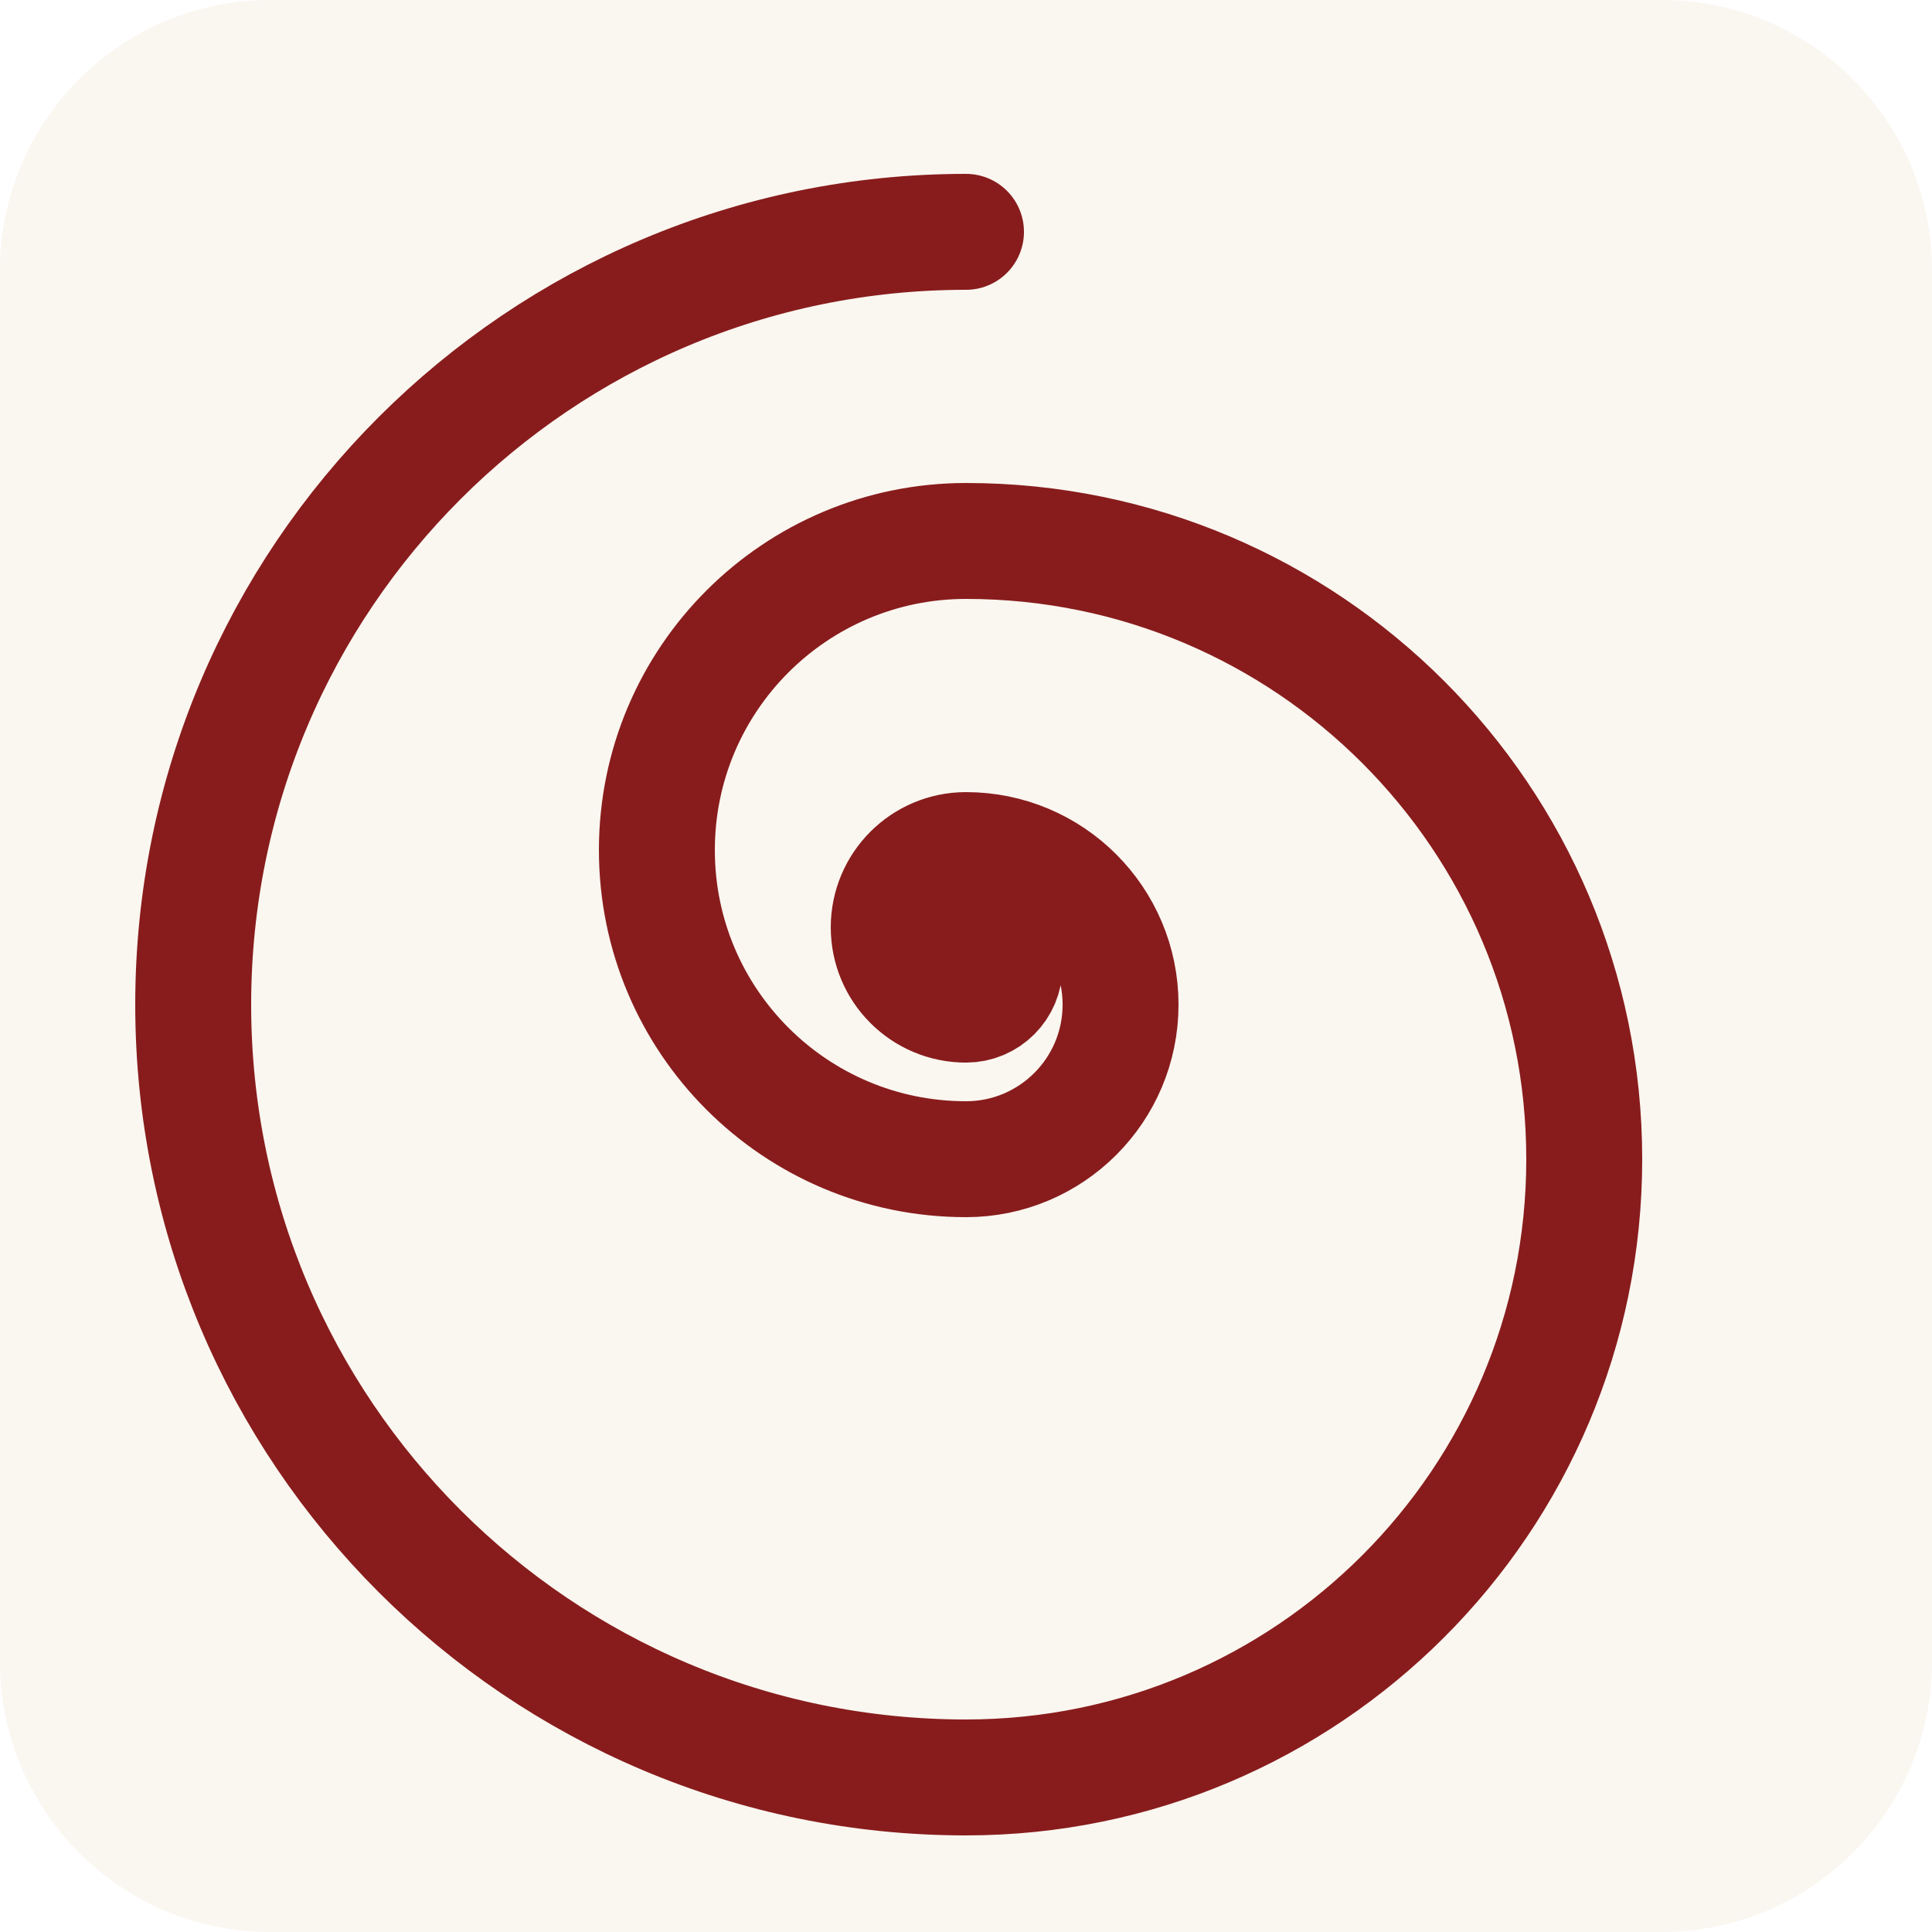
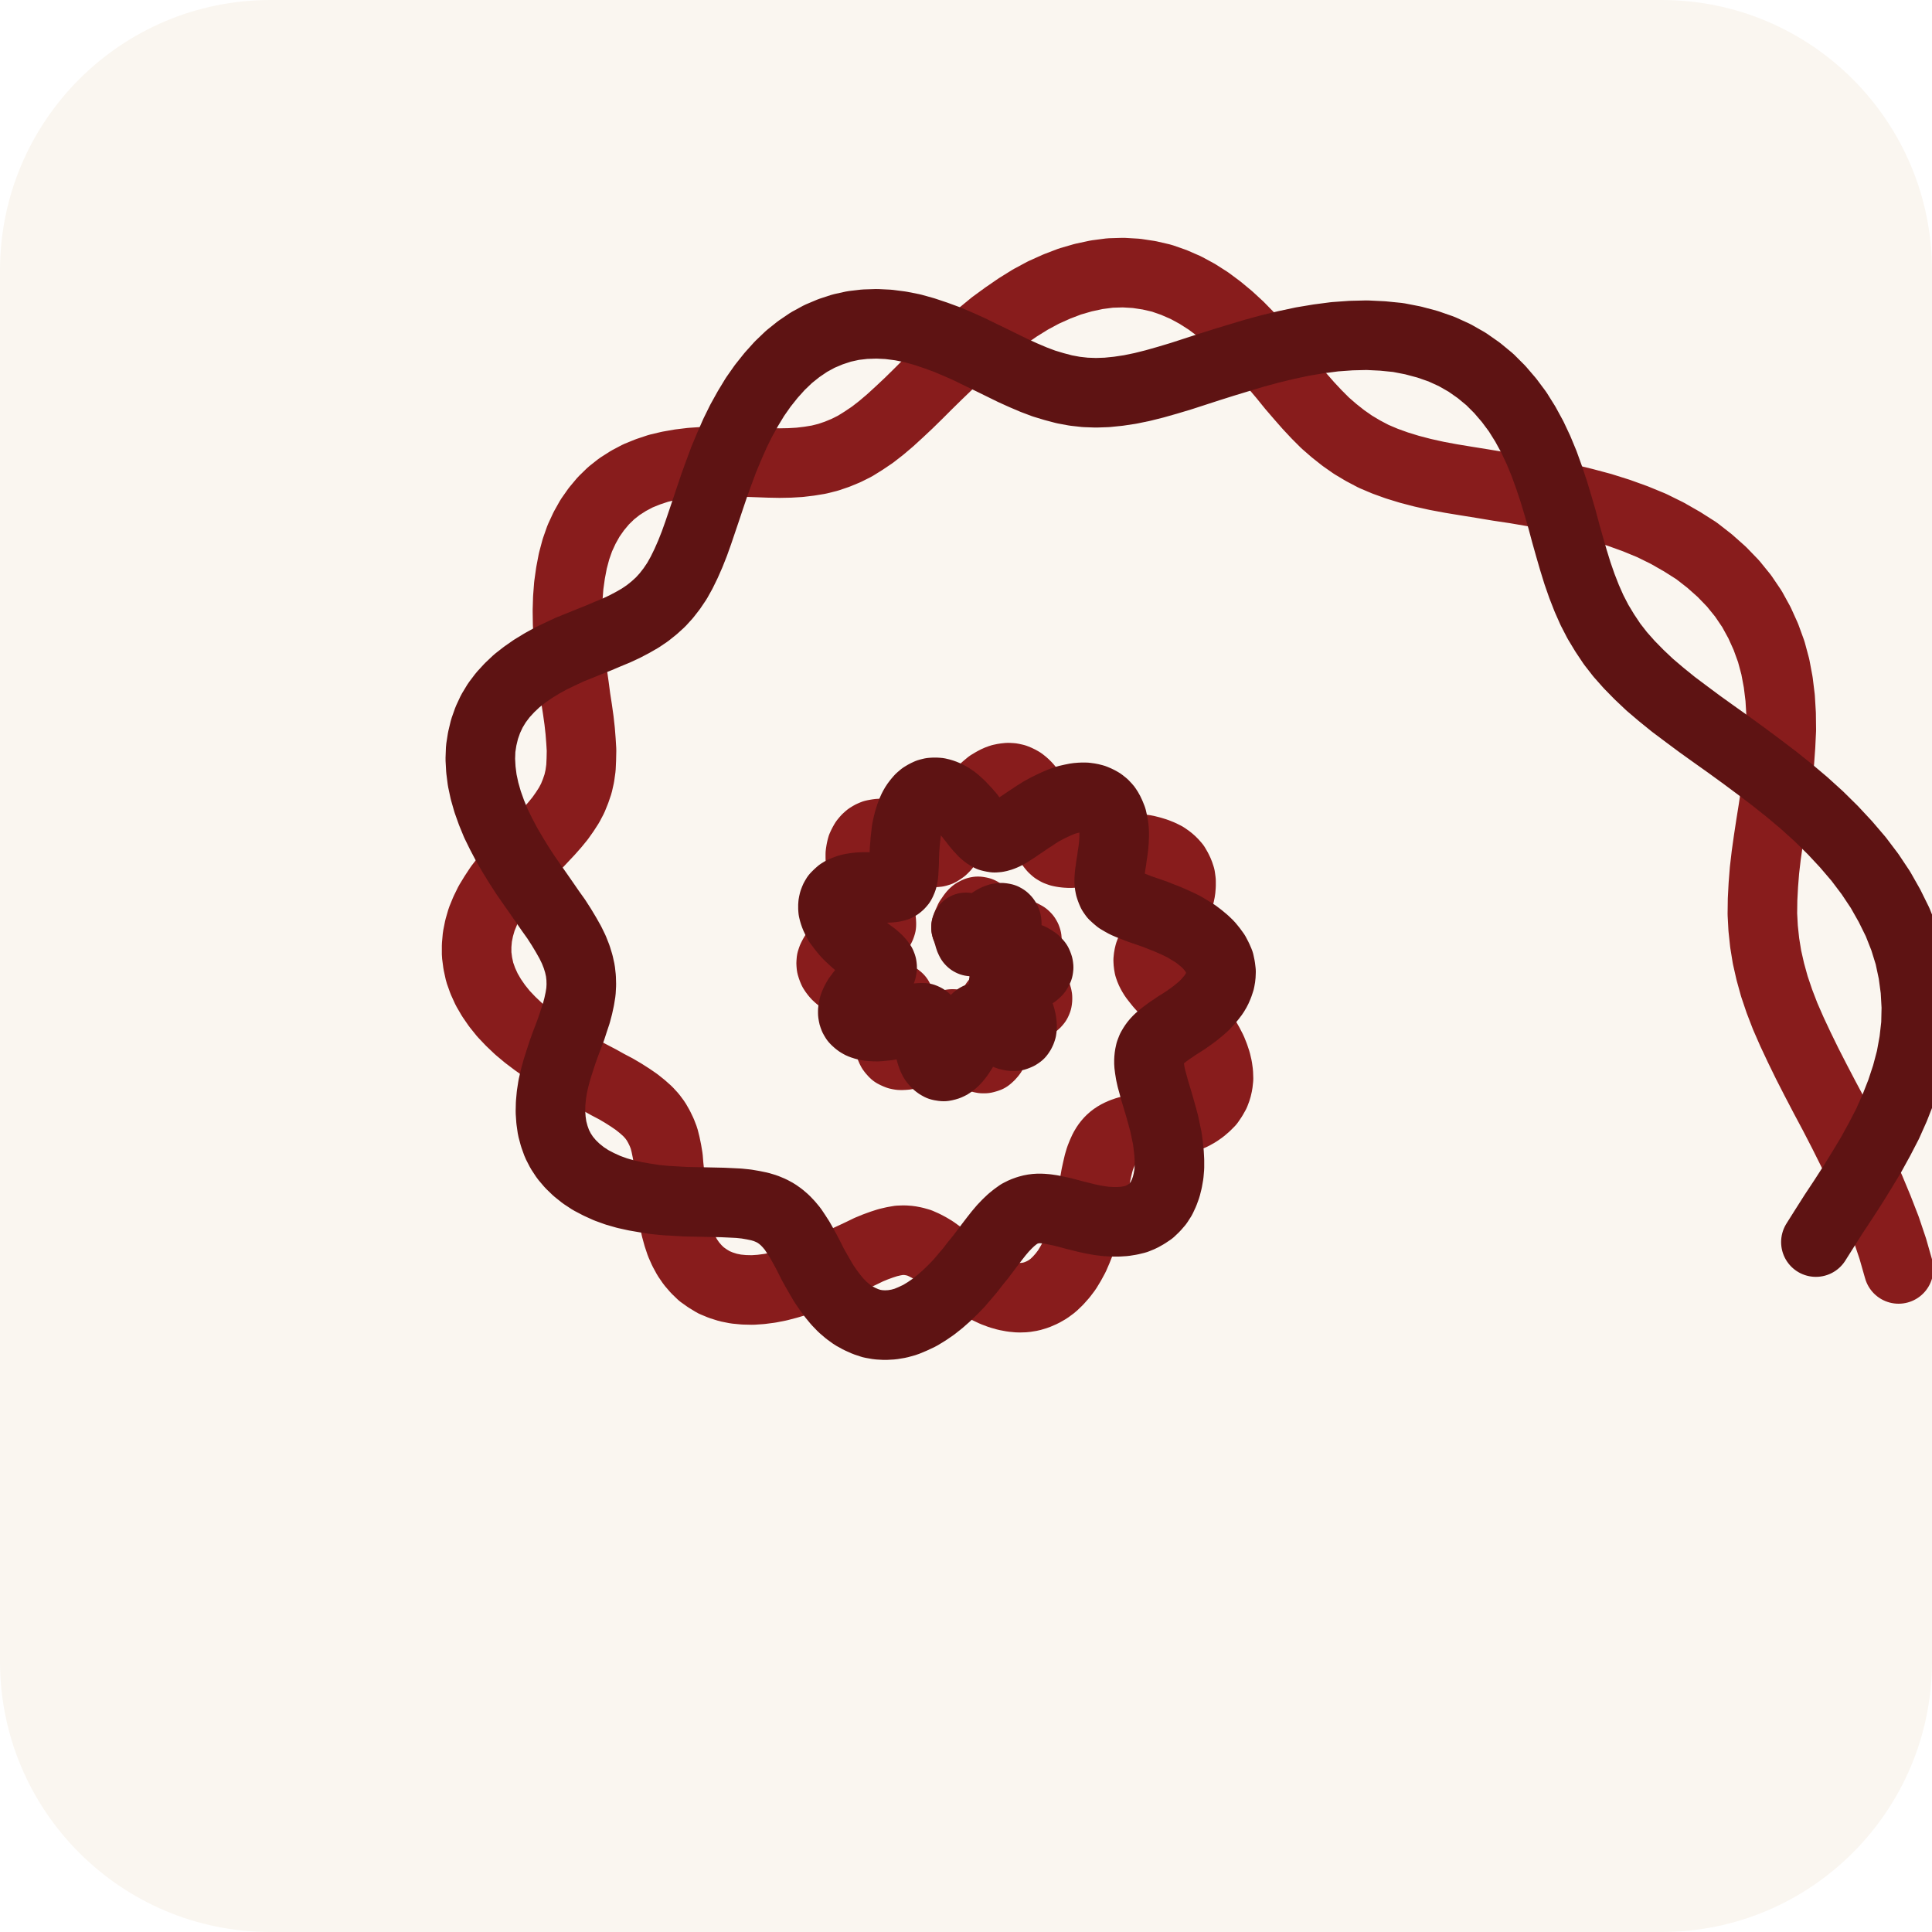
<svg xmlns="http://www.w3.org/2000/svg" viewBox="0 0 100 100">
  <rect width="100" height="100" rx="14" fill="#faf6f0" />
-   <g fill="none" stroke="#881C1C" stroke-width="6" stroke-linecap="round" stroke-linejoin="round">
-     <path d="M50,50 m0,-2 a2,2 0 1,1 0,4 a4,4 0 1,1 0,-8 a8,8 0 1,1 0,16 a16,16 0 1,1 0,-32 a32,32 0 1,1 0,64 a40,40 0 1,1 0,-80" />
+   <g fill="none" stroke-linecap="round" stroke-linejoin="round">
+     <path d="M50.00,48.00 L50.04,47.89 L50.08,47.79 L50.13,47.69 L50.17,47.59 L50.23,47.51 L50.28,47.43 L50.34,47.35 L50.39,47.29 L50.45,47.24 L50.51,47.21 L50.57,47.18 L50.62,47.17 L50.68,47.18 L50.73,47.19 L50.77,47.22 L50.81,47.26 L50.85,47.32 L50.88,47.38 L50.91,47.46 L50.93,47.54 L50.95,47.63 L50.96,47.72 L50.96,47.82 L50.96,47.92 L50.96,48.03 L50.95,48.13 L50.94,48.23 L50.93,48.32 L50.92,48.41 L50.90,48.50 L50.89,48.57 L50.89,48.64 L50.88,48.70 L50.88,48.75 L50.89,48.79 L50.90,48.82 L50.92,48.84 L50.95,48.85 L50.98,48.85 L51.03,48.83 L51.08,48.82 L51.15,48.79 L51.22,48.76 L51.30,48.72 L51.39,48.68 L51.49,48.64 L51.60,48.59 L51.71,48.55 L51.82,48.51 L51.94,48.47 L52.06,48.43 L52.19,48.40 L52.31,48.38 L52.43,48.36 L52.54,48.35 L52.65,48.34 L52.75,48.35 L52.84,48.36 L52.92,48.38 L52.99,48.42 L53.05,48.45 L53.10,48.50 L53.13,48.55 L53.15,48.61 L53.15,48.68 L53.14,48.75 L53.12,48.82 L53.09,48.90 L53.04,48.98 L52.98,49.06 L52.92,49.14 L52.84,49.21 L52.76,49.29 L52.67,49.36 L52.58,49.43 L52.49,49.50 L52.40,49.56 L52.31,49.62 L52.23,49.68 L52.15,49.73 L52.08,49.77 L52.02,49.82 L51.97,49.86 L51.94,49.90 L51.91,49.93 L51.90,49.97 L51.90,50.00 L51.92,50.04 L51.95,50.07 L52.00,50.11 L52.06,50.15 L52.13,50.19 L52.21,50.24 L52.30,50.29 L52.40,50.35 L52.51,50.41 L52.62,50.48 L52.74,50.55 L52.85,50.63 L52.97,50.71 L53.08,50.80 L53.19,50.89 L53.29,50.98 L53.39,51.08 L53.47,51.17 L53.54,51.27 L53.60,51.37 L53.65,51.46 L53.68,51.55 L53.70,51.64 L53.70,51.72 L53.69,51.79 L53.66,51.86 L53.61,51.92 L53.55,51.97 L53.48,52.01 L53.40,52.05 L53.30,52.07 L53.20,52.09 L53.08,52.10 L52.97,52.10 L52.84,52.09 L52.72,52.07 L52.59,52.05 L52.47,52.03 L52.35,52.00 L52.23,51.97 L52.12,51.94 L52.01,51.91 L51.91,51.88 L51.83,51.86 L51.75,51.85 L51.68,51.84 L51.62,51.84 L51.57,51.85 L51.53,51.88 L51.50,51.91 L51.48,51.96 L51.47,52.02 L51.47,52.09 L51.47,52.18 L51.48,52.28 L51.49,52.39 L51.51,52.51 L51.52,52.65 L51.54,52.79 L51.55,52.94 L51.56,53.09 L51.57,53.25 L51.57,53.41 L51.57,53.58 L51.56,53.73 L51.54,53.89 L51.52,54.04 L51.48,54.18 L51.44,54.30 L51.39,54.42 L51.34,54.52 L51.27,54.61 L51.20,54.68 L51.13,54.74 L51.04,54.77 L50.96,54.79 L50.87,54.79 L50.78,54.77 L50.68,54.74 L50.59,54.69 L50.50,54.62 L50.40,54.54 L50.31,54.45 L50.23,54.34 L50.15,54.23 L50.07,54.11 L49.99,53.99 L49.92,53.87 L49.86,53.74 L49.80,53.62 L49.74,53.51 L49.69,53.40 L49.64,53.30 L49.59,53.22 L49.54,53.14 L49.49,53.08 L49.44,53.04 L49.39,53.01 L49.33,53.00 L49.28,53.00 L49.21,53.02 L49.14,53.06 L49.07,53.11 L48.99,53.18 L48.90,53.26 L48.80,53.35 L48.69,53.45 L48.58,53.55 L48.46,53.66 L48.33,53.78 L48.19,53.89 L48.05,54.01 L47.90,54.12 L47.75,54.22 L47.60,54.32 L47.45,54.40 L47.30,54.47 L47.15,54.54 L47.00,54.58 L46.86,54.61 L46.73,54.62 L46.60,54.62 L46.49,54.60 L46.39,54.56 L46.29,54.51 L46.22,54.44 L46.15,54.35 L46.10,54.25 L46.06,54.14 L46.04,54.01 L46.03,53.88 L46.04,53.74 L46.05,53.59 L46.08,53.44 L46.12,53.29 L46.16,53.13 L46.21,52.98 L46.26,52.83 L46.32,52.69 L46.37,52.55 L46.42,52.41 L46.47,52.29 L46.51,52.18 L46.54,52.07 L46.56,51.97 L46.57,51.89 L46.57,51.81 L46.54,51.74 L46.51,51.68 L46.45,51.63 L46.38,51.59 L46.29,51.55 L46.18,51.51 L46.06,51.48 L45.92,51.45 L45.77,51.42 L45.60,51.38 L45.42,51.35 L45.23,51.31 L45.04,51.27 L44.84,51.22 L44.64,51.17 L44.44,51.11 L44.25,51.04 L44.06,50.96 L43.88,50.88 L43.71,50.78 L43.56,50.69 L43.42,50.58 L43.30,50.47 L43.20,50.35 L43.12,50.23 L43.07,50.11 L43.03,49.98 L43.02,49.86 L43.03,49.73 L43.07,49.61 L43.13,49.49 L43.20,49.37 L43.30,49.25 L43.41,49.15 L43.54,49.04 L43.68,48.95 L43.83,48.86 L43.99,48.78 L44.16,48.70 L44.32,48.63 L44.49,48.56 L44.65,48.50 L44.81,48.44 L44.95,48.39 L45.09,48.33 L45.21,48.28 L45.32,48.22 L45.42,48.16 L45.49,48.10 L45.55,48.03 L45.59,47.95 L45.62,47.86 L45.62,47.76 L45.61,47.66 L45.58,47.54 L45.53,47.41 L45.48,47.26 L45.41,47.11 L45.33,46.94 L45.24,46.76 L45.15,46.57 L45.06,46.36 L44.97,46.15 L44.88,45.94 L44.80,45.72 L44.72,45.49 L44.66,45.27 L44.60,45.04 L44.56,44.82 L44.54,44.60 L44.53,44.40 L44.53,44.20 L44.56,44.01 L44.60,43.84 L44.67,43.69 L44.75,43.55 L44.85,43.43 L44.96,43.33 L45.09,43.25 L45.23,43.19 L45.39,43.16 L45.55,43.14 L45.73,43.14 L45.91,43.16 L46.10,43.20 L46.29,43.25 L46.48,43.32 L46.67,43.39 L46.86,43.47 L47.04,43.56 L47.22,43.65 L47.40,43.74 L47.56,43.83 L47.72,43.91 L47.87,43.98 L48.01,44.04 L48.14,44.08 L48.27,44.11 L48.39,44.12 L48.50,44.11 L48.60,44.08 L48.70,44.02 L48.80,43.95 L48.90,43.85 L48.99,43.73 L49.09,43.59 L49.19,43.43 L49.29,43.25 L49.39,43.06 L49.51,42.86 L49.62,42.64 L49.75,42.42 L49.88,42.19 L50.03,41.96 L50.18,41.73 L50.33,41.51 L50.50,41.30 L50.67,41.10 L50.85,40.92 L51.04,40.75 L51.22,40.60 L51.42,40.48 L51.61,40.38 L51.80,40.31 L51.99,40.27 L52.18,40.25 L52.36,40.26 L52.54,40.30 L52.71,40.37 L52.87,40.46 L53.02,40.58 L53.16,40.72 L53.29,40.88 L53.41,41.06 L53.52,41.25 L53.62,41.46 L53.71,41.67 L53.78,41.89 L53.85,42.12 L53.92,42.34 L53.98,42.56 L54.03,42.77 L54.09,42.97 L54.14,43.17 L54.20,43.34 L54.26,43.51 L54.34,43.65 L54.42,43.78 L54.51,43.89 L54.61,43.98 L54.73,44.05 L54.87,44.10 L55.02,44.13 L55.19,44.15 L55.38,44.16 L55.58,44.15 L55.81,44.13 L56.05,44.10 L56.31,44.07 L56.58,44.03 L56.86,44.00 L57.16,43.96 L57.47,43.93 L57.78,43.91 L58.09,43.90 L58.40,43.90 L58.71,43.91 L59.01,43.94 L59.30,43.98 L59.58,44.05 L59.84,44.13 L60.09,44.23 L60.31,44.34 L60.51,44.48 L60.68,44.63 L60.83,44.80 L60.94,44.99 L61.03,45.18 L61.10,45.39 L61.13,45.61 L61.13,45.84 L61.11,46.08 L61.06,46.32 L60.99,46.56 L60.90,46.80 L60.80,47.05 L60.68,47.29 L60.55,47.52 L60.41,47.75 L60.27,47.97 L60.13,48.19 L59.99,48.40 L59.86,48.60 L59.74,48.80 L59.64,48.99 L59.56,49.17 L59.49,49.35 L59.45,49.52 L59.43,49.70 L59.44,49.87 L59.47,50.04 L59.53,50.21 L59.62,50.39 L59.73,50.57 L59.87,50.75 L60.03,50.95 L60.21,51.15 L60.41,51.36 L60.62,51.59 L60.84,51.82 L61.07,52.07 L61.31,52.32 L61.54,52.59 L61.77,52.87 L61.99,53.15 L62.21,53.44 L62.40,53.74 L62.57,54.04 L62.73,54.35 L62.85,54.65 L62.95,54.95 L63.02,55.25 L63.06,55.54 L63.07,55.83 L63.04,56.10 L62.98,56.36 L62.89,56.60 L62.76,56.83 L62.61,57.05 L62.42,57.24 L62.21,57.42 L61.98,57.58 L61.73,57.72 L61.46,57.84 L61.17,57.95 L60.88,58.04 L60.58,58.11 L60.28,58.18 L59.97,58.24 L59.67,58.29 L59.38,58.34 L59.10,58.38 L58.83,58.43 L58.57,58.49 L58.33,58.55 L58.10,58.63 L57.90,58.72 L57.71,58.83 L57.54,58.96 L57.39,59.11 L57.26,59.28 L57.14,59.48 L57.04,59.70 L56.94,59.95 L56.86,60.22 L56.79,60.52 L56.72,60.84 L56.66,61.18 L56.59,61.54 L56.52,61.91 L56.45,62.30 L56.37,62.70 L56.28,63.10 L56.17,63.50 L56.06,63.91 L55.92,64.30 L55.77,64.68 L55.61,65.05 L55.42,65.40 L55.22,65.73 L55.00,66.02 L54.76,66.29 L54.51,66.53 L54.24,66.73 L53.96,66.89 L53.66,67.02 L53.36,67.11 L53.05,67.16 L52.73,67.17 L52.41,67.14 L52.09,67.08 L51.77,66.99 L51.45,66.87 L51.13,66.72 L50.82,66.55 L50.51,66.36 L50.22,66.16 L49.92,65.94 L49.64,65.73 L49.37,65.51 L49.10,65.30 L48.84,65.09 L48.58,64.90 L48.33,64.72 L48.08,64.57 L47.83,64.44 L47.58,64.33 L47.33,64.26 L47.07,64.21 L46.80,64.19 L46.53,64.20 L46.25,64.25 L45.95,64.32 L45.64,64.42 L45.31,64.54 L44.97,64.68 L44.62,64.85 L44.24,65.03 L43.85,65.21 L43.45,65.41 L43.03,65.61 L42.59,65.80 L42.15,65.99 L41.70,66.17 L41.24,66.33 L40.77,66.47 L40.31,66.59 L39.85,66.68 L39.39,66.74 L38.95,66.77 L38.51,66.76 L38.09,66.72 L37.69,66.64 L37.31,66.52 L36.95,66.37 L36.62,66.17 L36.31,65.95 L36.04,65.69 L35.79,65.40 L35.57,65.08 L35.38,64.73 L35.22,64.37 L35.09,63.98 L34.98,63.58 L34.89,63.17 L34.82,62.76 L34.77,62.34 L34.73,61.92 L34.70,61.51 L34.67,61.10 L34.65,60.70 L34.61,60.32 L34.58,59.94 L34.52,59.58 L34.45,59.24 L34.37,58.92 L34.25,58.61 L34.11,58.32 L33.95,58.04 L33.75,57.77 L33.52,57.52 L33.25,57.28 L32.95,57.04 L32.63,56.82 L32.27,56.59 L31.88,56.36 L31.46,56.14 L31.03,55.90 L30.57,55.66 L30.10,55.41 L29.62,55.15 L29.14,54.87 L28.65,54.58 L28.18,54.27 L27.71,53.94 L27.26,53.60 L26.83,53.24 L26.43,52.86 L26.06,52.47 L25.73,52.06 L25.44,51.64 L25.19,51.21 L24.99,50.77 L24.83,50.32 L24.73,49.86 L24.67,49.40 L24.67,48.94 L24.71,48.49 L24.80,48.04 L24.93,47.59 L25.11,47.15 L25.32,46.72 L25.57,46.31 L25.84,45.90 L26.14,45.51 L26.45,45.12 L26.78,44.75 L27.12,44.39 L27.45,44.04 L27.79,43.70 L28.11,43.36 L28.42,43.03 L28.72,42.69 L28.99,42.36 L29.23,42.02 L29.45,41.68 L29.64,41.32 L29.79,40.95 L29.92,40.57 L30.01,40.17 L30.07,39.74 L30.09,39.30 L30.10,38.83 L30.07,38.34 L30.03,37.83 L29.97,37.29 L29.89,36.72 L29.80,36.14 L29.72,35.53 L29.63,34.90 L29.55,34.26 L29.47,33.61 L29.42,32.95 L29.38,32.28 L29.37,31.61 L29.39,30.95 L29.44,30.30 L29.53,29.66 L29.65,29.03 L29.81,28.43 L30.01,27.86 L30.26,27.32 L30.54,26.82 L30.87,26.35 L31.23,25.92 L31.63,25.53 L32.06,25.19 L32.53,24.89 L33.02,24.63 L33.54,24.42 L34.08,24.24 L34.63,24.11 L35.20,24.01 L35.78,23.94 L36.37,23.90 L36.95,23.89 L37.54,23.89 L38.12,23.90 L38.69,23.92 L39.26,23.94 L39.81,23.96 L40.35,23.97 L40.88,23.96 L41.39,23.93 L41.89,23.87 L42.38,23.79 L42.86,23.67 L43.33,23.51 L43.79,23.32 L44.25,23.09 L44.70,22.81 L45.16,22.50 L45.61,22.15 L46.07,21.76 L46.54,21.33 L47.02,20.88 L47.51,20.40 L48.01,19.90 L48.53,19.39 L49.07,18.87 L49.63,18.34 L50.20,17.82 L50.80,17.31 L51.41,16.81 L52.04,16.35 L52.68,15.91 L53.34,15.50 L54.01,15.14 L54.70,14.83 L55.38,14.57 L56.07,14.37 L56.77,14.22 L57.46,14.13 L58.14,14.11 L58.82,14.15 L59.48,14.25 L60.13,14.40 L60.76,14.62 L61.38,14.89 L61.97,15.21 L62.55,15.58 L63.10,15.99 L63.63,16.43 L64.14,16.90 L64.63,17.40 L65.10,17.91 L65.56,18.43 L66.00,18.96 L66.44,19.48 L66.86,20.00 L67.29,20.50 L67.72,20.99 L68.15,21.45 L68.59,21.89 L69.05,22.29 L69.53,22.67 L70.03,23.02 L70.55,23.33 L71.10,23.62 L71.69,23.87 L72.30,24.09 L72.95,24.29 L73.64,24.47 L74.36,24.63 L75.11,24.77 L75.90,24.90 L76.71,25.03 L77.55,25.17 L78.42,25.30 L79.30,25.45 L80.19,25.62 L81.09,25.80 L81.99,26.02 L82.89,26.26 L83.78,26.54 L84.64,26.85 L85.49,27.20 L86.30,27.60 L87.07,28.04 L87.81,28.51 L88.49,29.04 L89.12,29.60 L89.70,30.20 L90.22,30.84 L90.68,31.52 L91.07,32.23 L91.40,32.96 L91.68,33.73 L91.89,34.51 L92.04,35.31 L92.14,36.12 L92.19,36.95 L92.20,37.78 L92.16,38.61 L92.10,39.44 L92.01,40.26 L91.90,41.08 L91.78,41.89 L91.65,42.70 L91.53,43.49 L91.42,44.27 L91.33,45.04 L91.27,45.80 L91.23,46.56 L91.22,47.31 L91.26,48.05 L91.34,48.80 L91.46,49.54 L91.63,50.29 L91.84,51.05 L92.10,51.82 L92.40,52.60 L92.75,53.40 L93.13,54.21 L93.54,55.05 L93.98,55.91 L94.44,56.79 L94.92,57.69 L95.40,58.62 L95.88,59.58 L96.35,60.55 L96.80,61.55 L97.22,62.56 L97.62,63.59 L97.97,64.63 L98.27,65.68" stroke="#881C1C" stroke-width="3.6" />
+     <path d="M50.00,48.00 L50.03,48.09 L50.07,48.18 L50.09,48.27 L50.12,48.35 L50.14,48.43 L50.16,48.50 L50.18,48.57 L50.20,48.62 L50.22,48.66 L50.24,48.70 L50.26,48.72 L50.28,48.73 L50.30,48.73 L50.33,48.71 L50.37,48.69 L50.40,48.65 L50.44,48.60 L50.49,48.55 L50.54,48.48 L50.60,48.41 L50.66,48.33 L50.73,48.25 L50.81,48.17 L50.89,48.08 L50.97,48.00 L51.06,47.92 L51.15,47.84 L51.24,47.76 L51.33,47.70 L51.42,47.64 L51.51,47.59 L51.60,47.55 L51.68,47.52 L51.76,47.51 L51.83,47.50 L51.90,47.51 L51.95,47.52 L52.00,47.55 L52.04,47.59 L52.08,47.65 L52.10,47.71 L52.11,47.78 L52.11,47.85 L52.10,47.94 L52.08,48.03 L52.06,48.12 L52.02,48.22 L51.98,48.32 L51.94,48.41 L51.89,48.51 L51.84,48.60 L51.79,48.69 L51.73,48.78 L51.68,48.86 L51.63,48.94 L51.59,49.00 L51.56,49.07 L51.53,49.12 L51.51,49.17 L51.50,49.21 L51.50,49.24 L51.51,49.27 L51.54,49.29 L51.58,49.31 L51.63,49.32 L51.69,49.33 L51.77,49.33 L51.85,49.34 L51.95,49.34 L52.06,49.35 L52.17,49.36 L52.30,49.36 L52.42,49.38 L52.55,49.39 L52.69,49.41 L52.82,49.43 L52.95,49.46 L53.07,49.50 L53.19,49.54 L53.31,49.58 L53.41,49.63 L53.50,49.69 L53.58,49.74 L53.65,49.81 L53.70,49.87 L53.73,49.94 L53.75,50.00 L53.76,50.07 L53.75,50.14 L53.72,50.20 L53.68,50.27 L53.62,50.33 L53.55,50.39 L53.47,50.44 L53.38,50.49 L53.28,50.54 L53.17,50.58 L53.06,50.62 L52.94,50.65 L52.82,50.68 L52.71,50.70 L52.59,50.72 L52.48,50.74 L52.38,50.76 L52.29,50.77 L52.20,50.79 L52.13,50.81 L52.06,50.82 L52.01,50.85 L51.97,50.87 L51.95,50.90 L51.94,50.94 L51.94,50.99 L51.95,51.04 L51.98,51.10 L52.02,51.17 L52.06,51.25 L52.12,51.33 L52.18,51.43 L52.25,51.53 L52.33,51.64 L52.40,51.76 L52.48,51.89 L52.55,52.02 L52.62,52.15 L52.69,52.29 L52.75,52.42 L52.80,52.56 L52.84,52.70 L52.87,52.83 L52.89,52.95 L52.90,53.07 L52.90,53.18 L52.89,53.28 L52.86,53.37 L52.82,53.45 L52.77,53.52 L52.70,53.57 L52.63,53.60 L52.55,53.63 L52.46,53.63 L52.36,53.63 L52.25,53.61 L52.15,53.58 L52.03,53.53 L51.92,53.48 L51.80,53.42 L51.69,53.34 L51.58,53.27 L51.47,53.19 L51.37,53.11 L51.27,53.03 L51.17,52.95 L51.08,52.88 L51.00,52.81 L50.92,52.76 L50.86,52.71 L50.79,52.68 L50.73,52.65 L50.68,52.65 L50.63,52.66 L50.59,52.68 L50.54,52.72 L50.50,52.78 L50.46,52.85 L50.42,52.93 L50.38,53.04 L50.34,53.15 L50.29,53.28 L50.24,53.41 L50.19,53.56 L50.13,53.70 L50.06,53.86 L49.99,54.01 L49.92,54.17 L49.84,54.32 L49.75,54.46 L49.66,54.60 L49.56,54.73 L49.47,54.84 L49.36,54.95 L49.26,55.03 L49.16,55.10 L49.05,55.15 L48.95,55.18 L48.85,55.20 L48.75,55.19 L48.66,55.17 L48.57,55.12 L48.49,55.06 L48.41,54.98 L48.34,54.89 L48.28,54.78 L48.23,54.66 L48.19,54.53 L48.15,54.39 L48.12,54.24 L48.10,54.09 L48.08,53.94 L48.07,53.79 L48.06,53.65 L48.05,53.50 L48.05,53.37 L48.04,53.24 L48.03,53.13 L48.02,53.03 L48.00,52.93 L47.98,52.86 L47.95,52.79 L47.91,52.74 L47.86,52.71 L47.79,52.68 L47.72,52.68 L47.63,52.68 L47.53,52.69 L47.42,52.72 L47.29,52.75 L47.15,52.79 L47.00,52.83 L46.84,52.88 L46.67,52.93 L46.49,52.97 L46.30,53.02 L46.11,53.06 L45.92,53.09 L45.73,53.11 L45.54,53.13 L45.35,53.14 L45.17,53.13 L45.00,53.12 L44.84,53.09 L44.69,53.05 L44.56,53.00 L44.44,52.93 L44.34,52.85 L44.26,52.77 L44.20,52.67 L44.16,52.56 L44.14,52.44 L44.14,52.32 L44.16,52.19 L44.19,52.06 L44.24,51.93 L44.31,51.79 L44.39,51.65 L44.49,51.52 L44.59,51.38 L44.70,51.25 L44.82,51.13 L44.93,51.01 L45.05,50.89 L45.16,50.78 L45.27,50.68 L45.37,50.58 L45.45,50.48 L45.53,50.39 L45.59,50.31 L45.63,50.23 L45.65,50.15 L45.66,50.07 L45.65,49.99 L45.62,49.91 L45.56,49.83 L45.49,49.74 L45.41,49.66 L45.30,49.56 L45.18,49.46 L45.04,49.36 L44.90,49.25 L44.74,49.13 L44.58,49.00 L44.42,48.86 L44.25,48.72 L44.09,48.57 L43.93,48.42 L43.78,48.26 L43.64,48.09 L43.51,47.92 L43.39,47.76 L43.30,47.59 L43.22,47.42 L43.16,47.25 L43.12,47.09 L43.11,46.94 L43.12,46.79 L43.15,46.66 L43.20,46.53 L43.27,46.41 L43.37,46.31 L43.48,46.21 L43.61,46.13 L43.76,46.07 L43.92,46.01 L44.09,45.97 L44.27,45.94 L44.46,45.92 L44.65,45.91 L44.84,45.91 L45.03,45.91 L45.22,45.92 L45.41,45.93 L45.58,45.94 L45.75,45.95 L45.91,45.96 L46.05,45.95 L46.18,45.94 L46.30,45.92 L46.40,45.89 L46.49,45.84 L46.56,45.78 L46.63,45.70 L46.68,45.60 L46.72,45.49 L46.75,45.35 L46.77,45.20 L46.78,45.03 L46.79,44.85 L46.80,44.64 L46.80,44.43 L46.81,44.20 L46.82,43.96 L46.84,43.72 L46.86,43.47 L46.89,43.22 L46.92,42.96 L46.97,42.72 L47.03,42.48 L47.10,42.25 L47.18,42.03 L47.27,41.83 L47.38,41.64 L47.50,41.48 L47.62,41.34 L47.76,41.22 L47.91,41.13 L48.06,41.06 L48.22,41.02 L48.39,41.01 L48.56,41.02 L48.73,41.06 L48.90,41.12 L49.07,41.20 L49.24,41.30 L49.41,41.42 L49.57,41.56 L49.73,41.71 L49.88,41.87 L50.03,42.03 L50.17,42.19 L50.30,42.36 L50.43,42.52 L50.55,42.68 L50.67,42.82 L50.79,42.95 L50.90,43.07 L51.02,43.17 L51.13,43.25 L51.24,43.31 L51.36,43.34 L51.48,43.36 L51.61,43.35 L51.75,43.32 L51.89,43.27 L52.05,43.20 L52.21,43.11 L52.38,43.00 L52.57,42.88 L52.77,42.74 L52.98,42.60 L53.20,42.45 L53.43,42.30 L53.67,42.14 L53.91,41.99 L54.17,41.85 L54.43,41.72 L54.69,41.60 L54.95,41.49 L55.21,41.40 L55.47,41.34 L55.72,41.29 L55.96,41.27 L56.20,41.27 L56.42,41.30 L56.62,41.35 L56.81,41.43 L56.99,41.53 L57.14,41.65 L57.28,41.80 L57.39,41.97 L57.48,42.16 L57.56,42.36 L57.61,42.58 L57.65,42.81 L57.67,43.05 L57.67,43.29 L57.66,43.54 L57.64,43.79 L57.61,44.04 L57.57,44.29 L57.54,44.52 L57.50,44.76 L57.47,44.98 L57.44,45.19 L57.42,45.39 L57.41,45.58 L57.42,45.75 L57.45,45.91 L57.50,46.06 L57.56,46.20 L57.65,46.33 L57.77,46.44 L57.90,46.55 L58.07,46.65 L58.25,46.75 L58.46,46.84 L58.69,46.93 L58.94,47.03 L59.20,47.12 L59.49,47.22 L59.78,47.32 L60.08,47.44 L60.39,47.56 L60.69,47.69 L61.00,47.83 L61.30,47.98 L61.58,48.15 L61.86,48.32 L62.11,48.51 L62.35,48.71 L62.56,48.91 L62.74,49.13 L62.90,49.35 L63.02,49.58 L63.12,49.81 L63.17,50.05 L63.20,50.29 L63.19,50.53 L63.15,50.76 L63.07,51.00 L62.97,51.23 L62.84,51.45 L62.68,51.66 L62.50,51.87 L62.31,52.07 L62.09,52.26 L61.87,52.44 L61.64,52.61 L61.40,52.78 L61.17,52.93 L60.93,53.08 L60.71,53.23 L60.50,53.37 L60.30,53.52 L60.12,53.66 L59.95,53.81 L59.81,53.96 L59.70,54.11 L59.60,54.28 L59.53,54.46 L59.49,54.65 L59.47,54.85 L59.47,55.07 L59.50,55.31 L59.54,55.56 L59.60,55.83 L59.68,56.12 L59.76,56.42 L59.86,56.75 L59.96,57.08 L60.06,57.43 L60.16,57.79 L60.26,58.16 L60.34,58.54 L60.42,58.92 L60.47,59.31 L60.51,59.69 L60.53,60.06 L60.53,60.43 L60.50,60.78 L60.44,61.12 L60.36,61.44 L60.25,61.74 L60.12,62.02 L59.96,62.27 L59.77,62.49 L59.56,62.69 L59.32,62.85 L59.07,62.99 L58.80,63.10 L58.51,63.17 L58.20,63.22 L57.89,63.24 L57.57,63.24 L57.24,63.22 L56.91,63.18 L56.58,63.12 L56.25,63.05 L55.93,62.97 L55.61,62.89 L55.31,62.81 L55.01,62.73 L54.72,62.67 L54.44,62.61 L54.17,62.57 L53.92,62.55 L53.67,62.55 L53.43,62.58 L53.20,62.64 L52.98,62.72 L52.76,62.83 L52.55,62.98 L52.34,63.15 L52.13,63.35 L51.91,63.58 L51.69,63.84 L51.47,64.12 L51.24,64.42 L51.00,64.74 L50.75,65.07 L50.48,65.40 L50.21,65.75 L49.92,66.09 L49.63,66.43 L49.32,66.75 L48.99,67.07 L48.66,67.36 L48.32,67.63 L47.97,67.87 L47.61,68.09 L47.25,68.26 L46.89,68.41 L46.53,68.51 L46.17,68.57 L45.81,68.59 L45.46,68.57 L45.12,68.51 L44.79,68.40 L44.48,68.26 L44.17,68.09 L43.88,67.88 L43.60,67.64 L43.34,67.37 L43.10,67.08 L42.87,66.77 L42.65,66.45 L42.45,66.11 L42.26,65.78 L42.07,65.44 L41.90,65.10 L41.73,64.77 L41.56,64.46 L41.39,64.16 L41.21,63.88 L41.03,63.61 L40.83,63.37 L40.63,63.16 L40.41,62.97 L40.17,62.80 L39.91,62.66 L39.62,62.54 L39.32,62.45 L38.98,62.38 L38.63,62.32 L38.24,62.28 L37.84,62.26 L37.41,62.24 L36.95,62.23 L36.48,62.22 L35.99,62.21 L35.49,62.20 L34.97,62.17 L34.45,62.14 L33.93,62.09 L33.41,62.01 L32.89,61.92 L32.39,61.81 L31.90,61.67 L31.43,61.50 L30.99,61.30 L30.57,61.08 L30.19,60.83 L29.84,60.55 L29.53,60.25 L29.25,59.92 L29.02,59.57 L28.83,59.20 L28.69,58.81 L28.58,58.40 L28.52,57.98 L28.49,57.55 L28.50,57.12 L28.54,56.68 L28.61,56.23 L28.71,55.79 L28.83,55.35 L28.97,54.91 L29.11,54.48 L29.26,54.06 L29.42,53.64 L29.57,53.24 L29.70,52.84 L29.83,52.45 L29.93,52.07 L30.01,51.70 L30.07,51.33 L30.09,50.97 L30.08,50.61 L30.04,50.25 L29.96,49.89 L29.85,49.53 L29.70,49.15 L29.52,48.78 L29.30,48.39 L29.06,47.99 L28.79,47.57 L28.49,47.15 L28.18,46.70 L27.86,46.24 L27.53,45.77 L27.19,45.28 L26.86,44.77 L26.54,44.25 L26.23,43.72 L25.94,43.17 L25.67,42.62 L25.44,42.06 L25.24,41.50 L25.08,40.94 L24.96,40.38 L24.89,39.83 L24.86,39.29 L24.88,38.75 L24.96,38.24 L25.08,37.74 L25.25,37.26 L25.46,36.81 L25.72,36.38 L26.03,35.97 L26.37,35.60 L26.75,35.24 L27.16,34.92 L27.59,34.62 L28.05,34.34 L28.52,34.08 L29.00,33.85 L29.49,33.62 L29.99,33.42 L30.48,33.22 L30.96,33.03 L31.43,32.83 L31.89,32.64 L32.32,32.44 L32.74,32.22 L33.14,31.99 L33.51,31.74 L33.86,31.46 L34.19,31.16 L34.49,30.83 L34.77,30.47 L35.04,30.07 L35.28,29.64 L35.51,29.17 L35.73,28.67 L35.94,28.14 L36.14,27.58 L36.34,26.99 L36.55,26.37 L36.76,25.74 L36.98,25.09 L37.22,24.43 L37.47,23.76 L37.75,23.09 L38.04,22.43 L38.36,21.78 L38.71,21.15 L39.08,20.54 L39.48,19.97 L39.91,19.43 L40.36,18.93 L40.84,18.47 L41.34,18.07 L41.87,17.71 L42.42,17.41 L42.99,17.17 L43.57,16.98 L44.16,16.85 L44.76,16.78 L45.38,16.76 L45.99,16.79 L46.61,16.87 L47.22,16.99 L47.83,17.16 L48.43,17.36 L49.03,17.58 L49.62,17.83 L50.20,18.09 L50.77,18.37 L51.33,18.64 L51.88,18.91 L52.43,19.18 L52.96,19.42 L53.50,19.65 L54.03,19.85 L54.56,20.01 L55.09,20.15 L55.63,20.25 L56.17,20.31 L56.73,20.33 L57.30,20.31 L57.89,20.25 L58.49,20.16 L59.12,20.03 L59.76,19.87 L60.43,19.68 L61.13,19.47 L61.84,19.24 L62.58,19.00 L63.34,18.76 L64.13,18.52 L64.93,18.28 L65.74,18.06 L66.57,17.86 L67.41,17.68 L68.25,17.54 L69.09,17.43 L69.93,17.37 L70.75,17.35 L71.57,17.39 L72.37,17.47 L73.14,17.62 L73.89,17.82 L74.61,18.07 L75.29,18.38 L75.94,18.75 L76.54,19.17 L77.11,19.64 L77.63,20.16 L78.11,20.72 L78.55,21.31 L78.95,21.95 L79.31,22.61 L79.63,23.29 L79.92,23.99 L80.18,24.71 L80.42,25.43 L80.64,26.16 L80.85,26.88 L81.04,27.59 L81.24,28.30 L81.44,28.99 L81.65,29.67 L81.88,30.33 L82.13,30.97 L82.40,31.58 L82.71,32.18 L83.06,32.76 L83.44,33.33 L83.86,33.87 L84.33,34.40 L84.84,34.92 L85.39,35.44 L85.99,35.95 L86.62,36.46 L87.30,36.97 L88.00,37.49 L88.74,38.02 L89.50,38.56 L90.27,39.12 L91.05,39.70 L91.84,40.30 L92.63,40.93 L93.40,41.58 L94.15,42.26 L94.87,42.97 L95.55,43.70 L96.20,44.46 L96.79,45.24 L97.33,46.05 L97.80,46.88 L98.22,47.73 L98.56,48.59 L98.83,49.46 L99.02,50.35 L99.14,51.24 L99.19,52.13 L99.17,53.02 L99.07,53.90 L98.91,54.78 L98.68,55.65 L98.40,56.50 L98.07,57.34 L97.70,58.17 L97.28,58.98 L96.84,59.78 L96.37,60.56 L95.90,61.32 L95.41,62.08 L94.92,62.82 L94.45,63.56 L93.99,64.29" stroke="#5e1313" stroke-width="3.6" />
  </g>
</svg>
